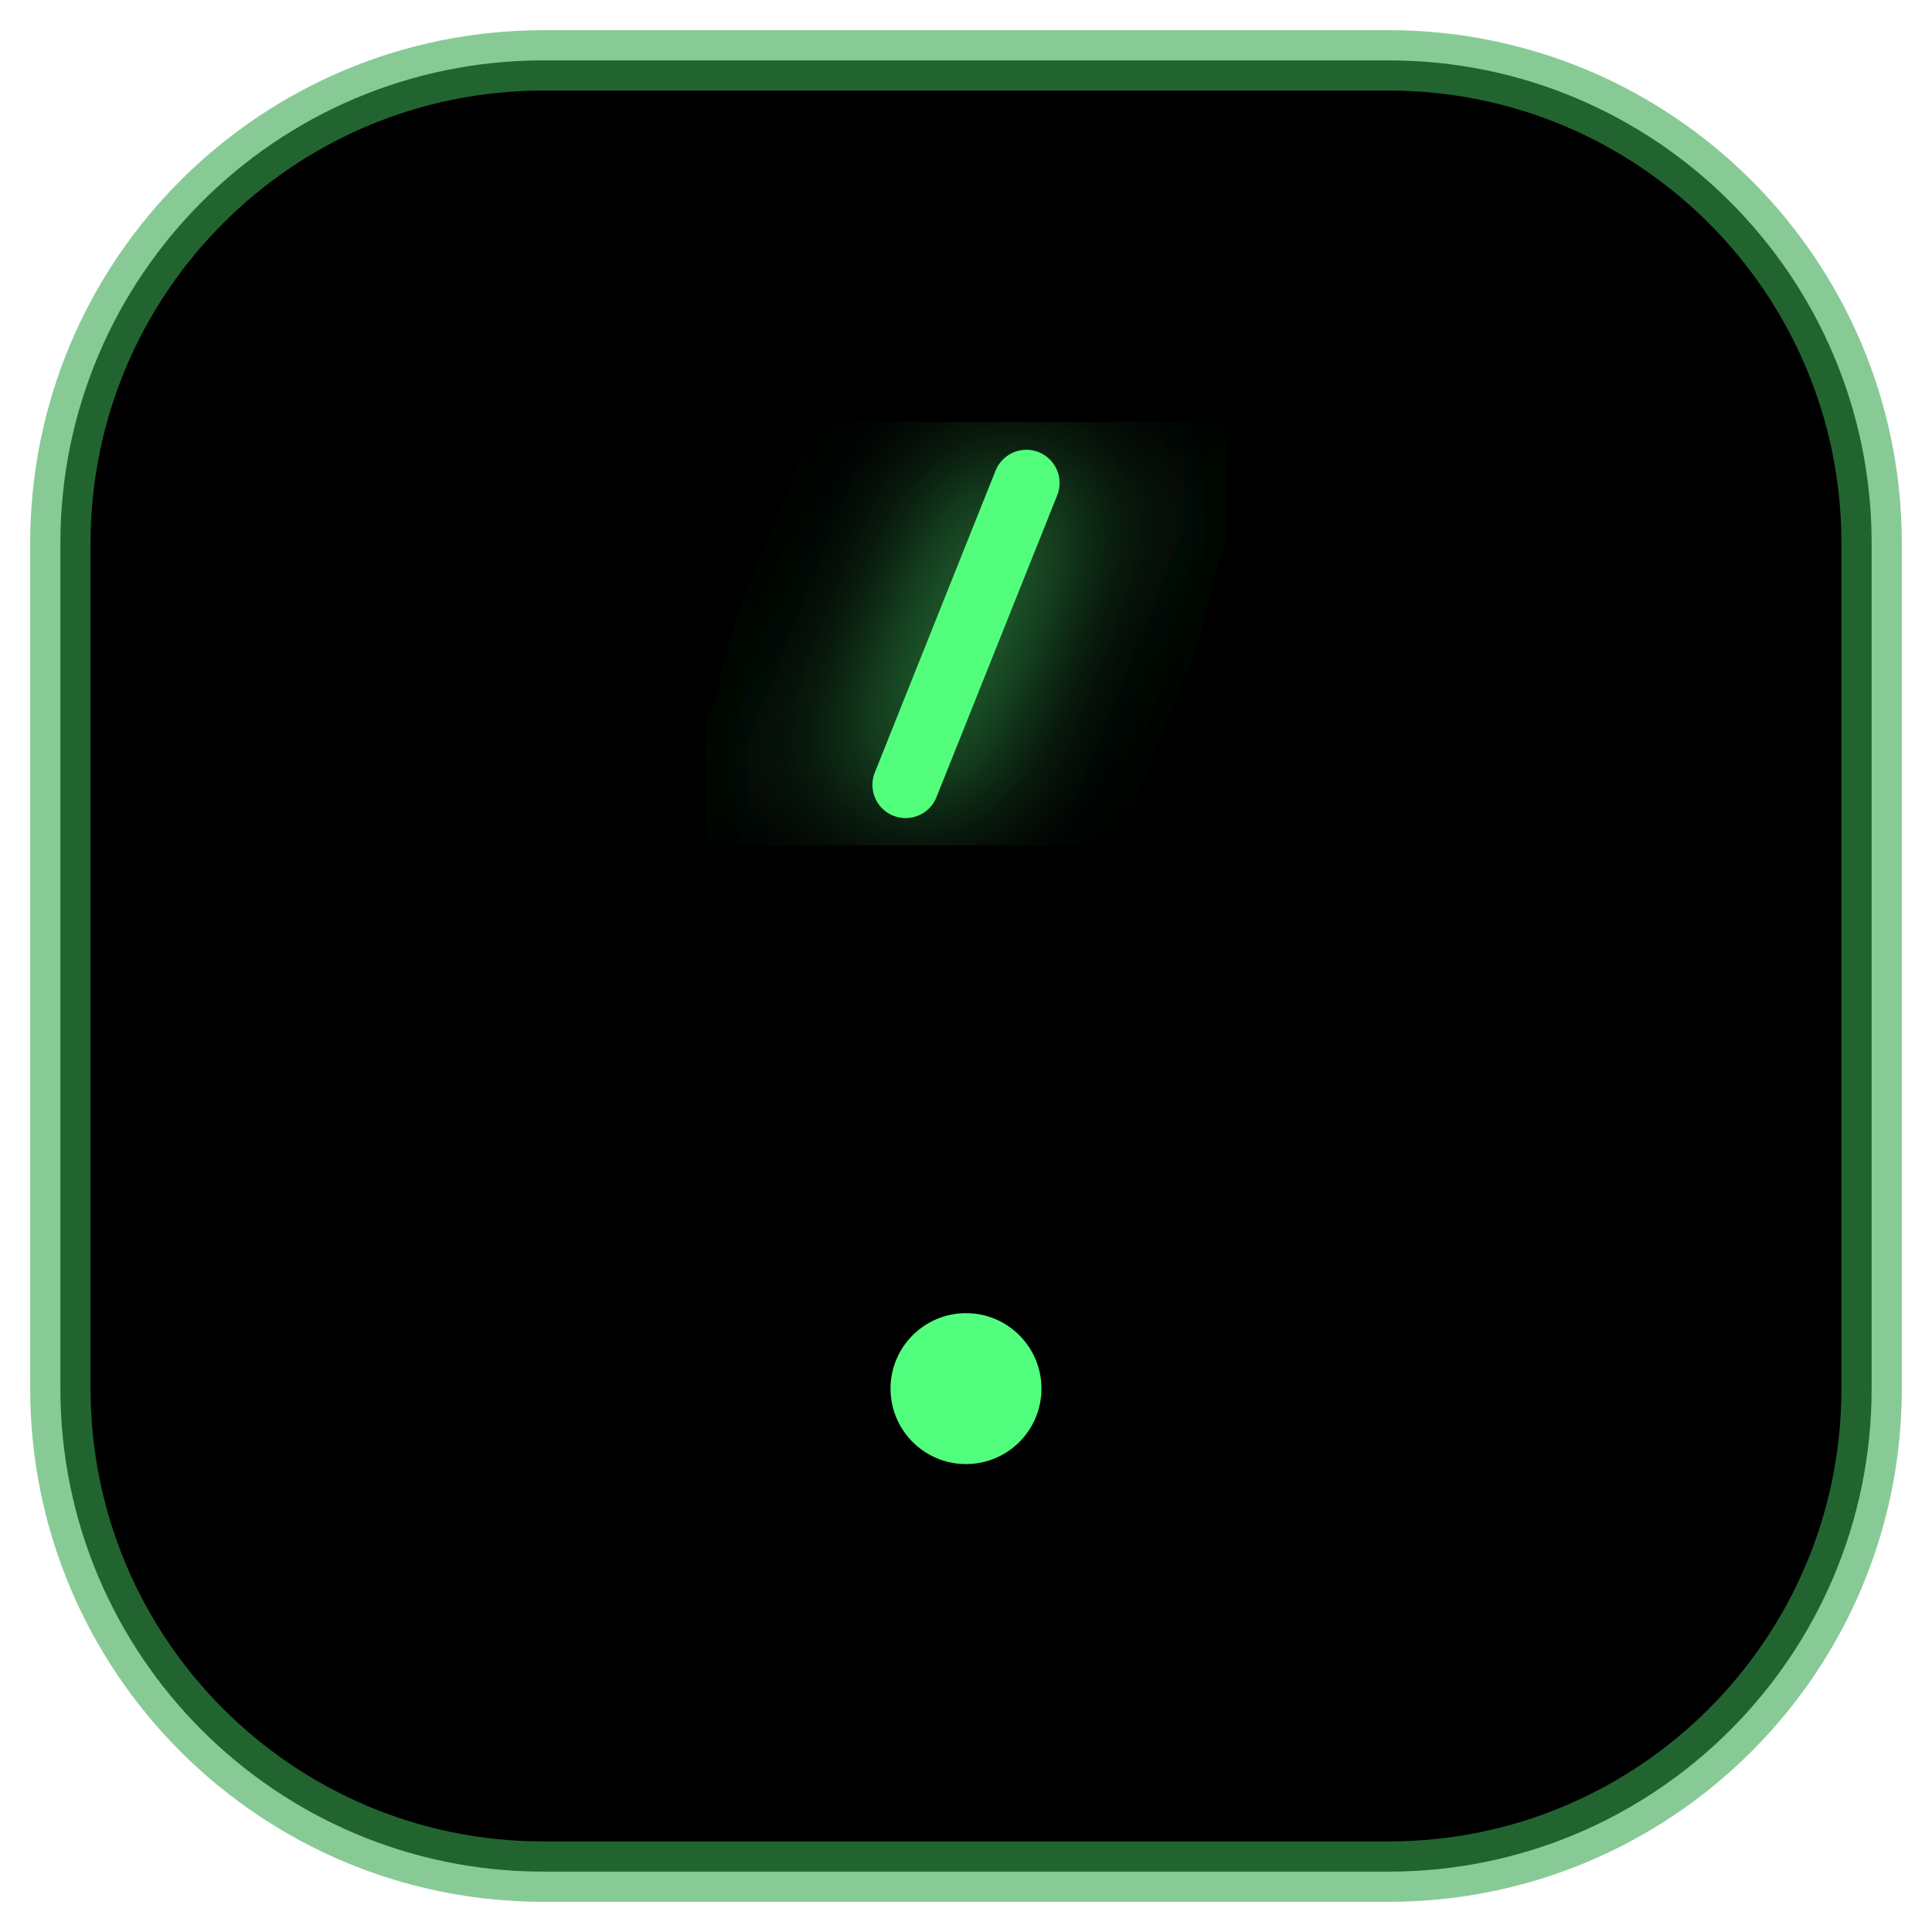
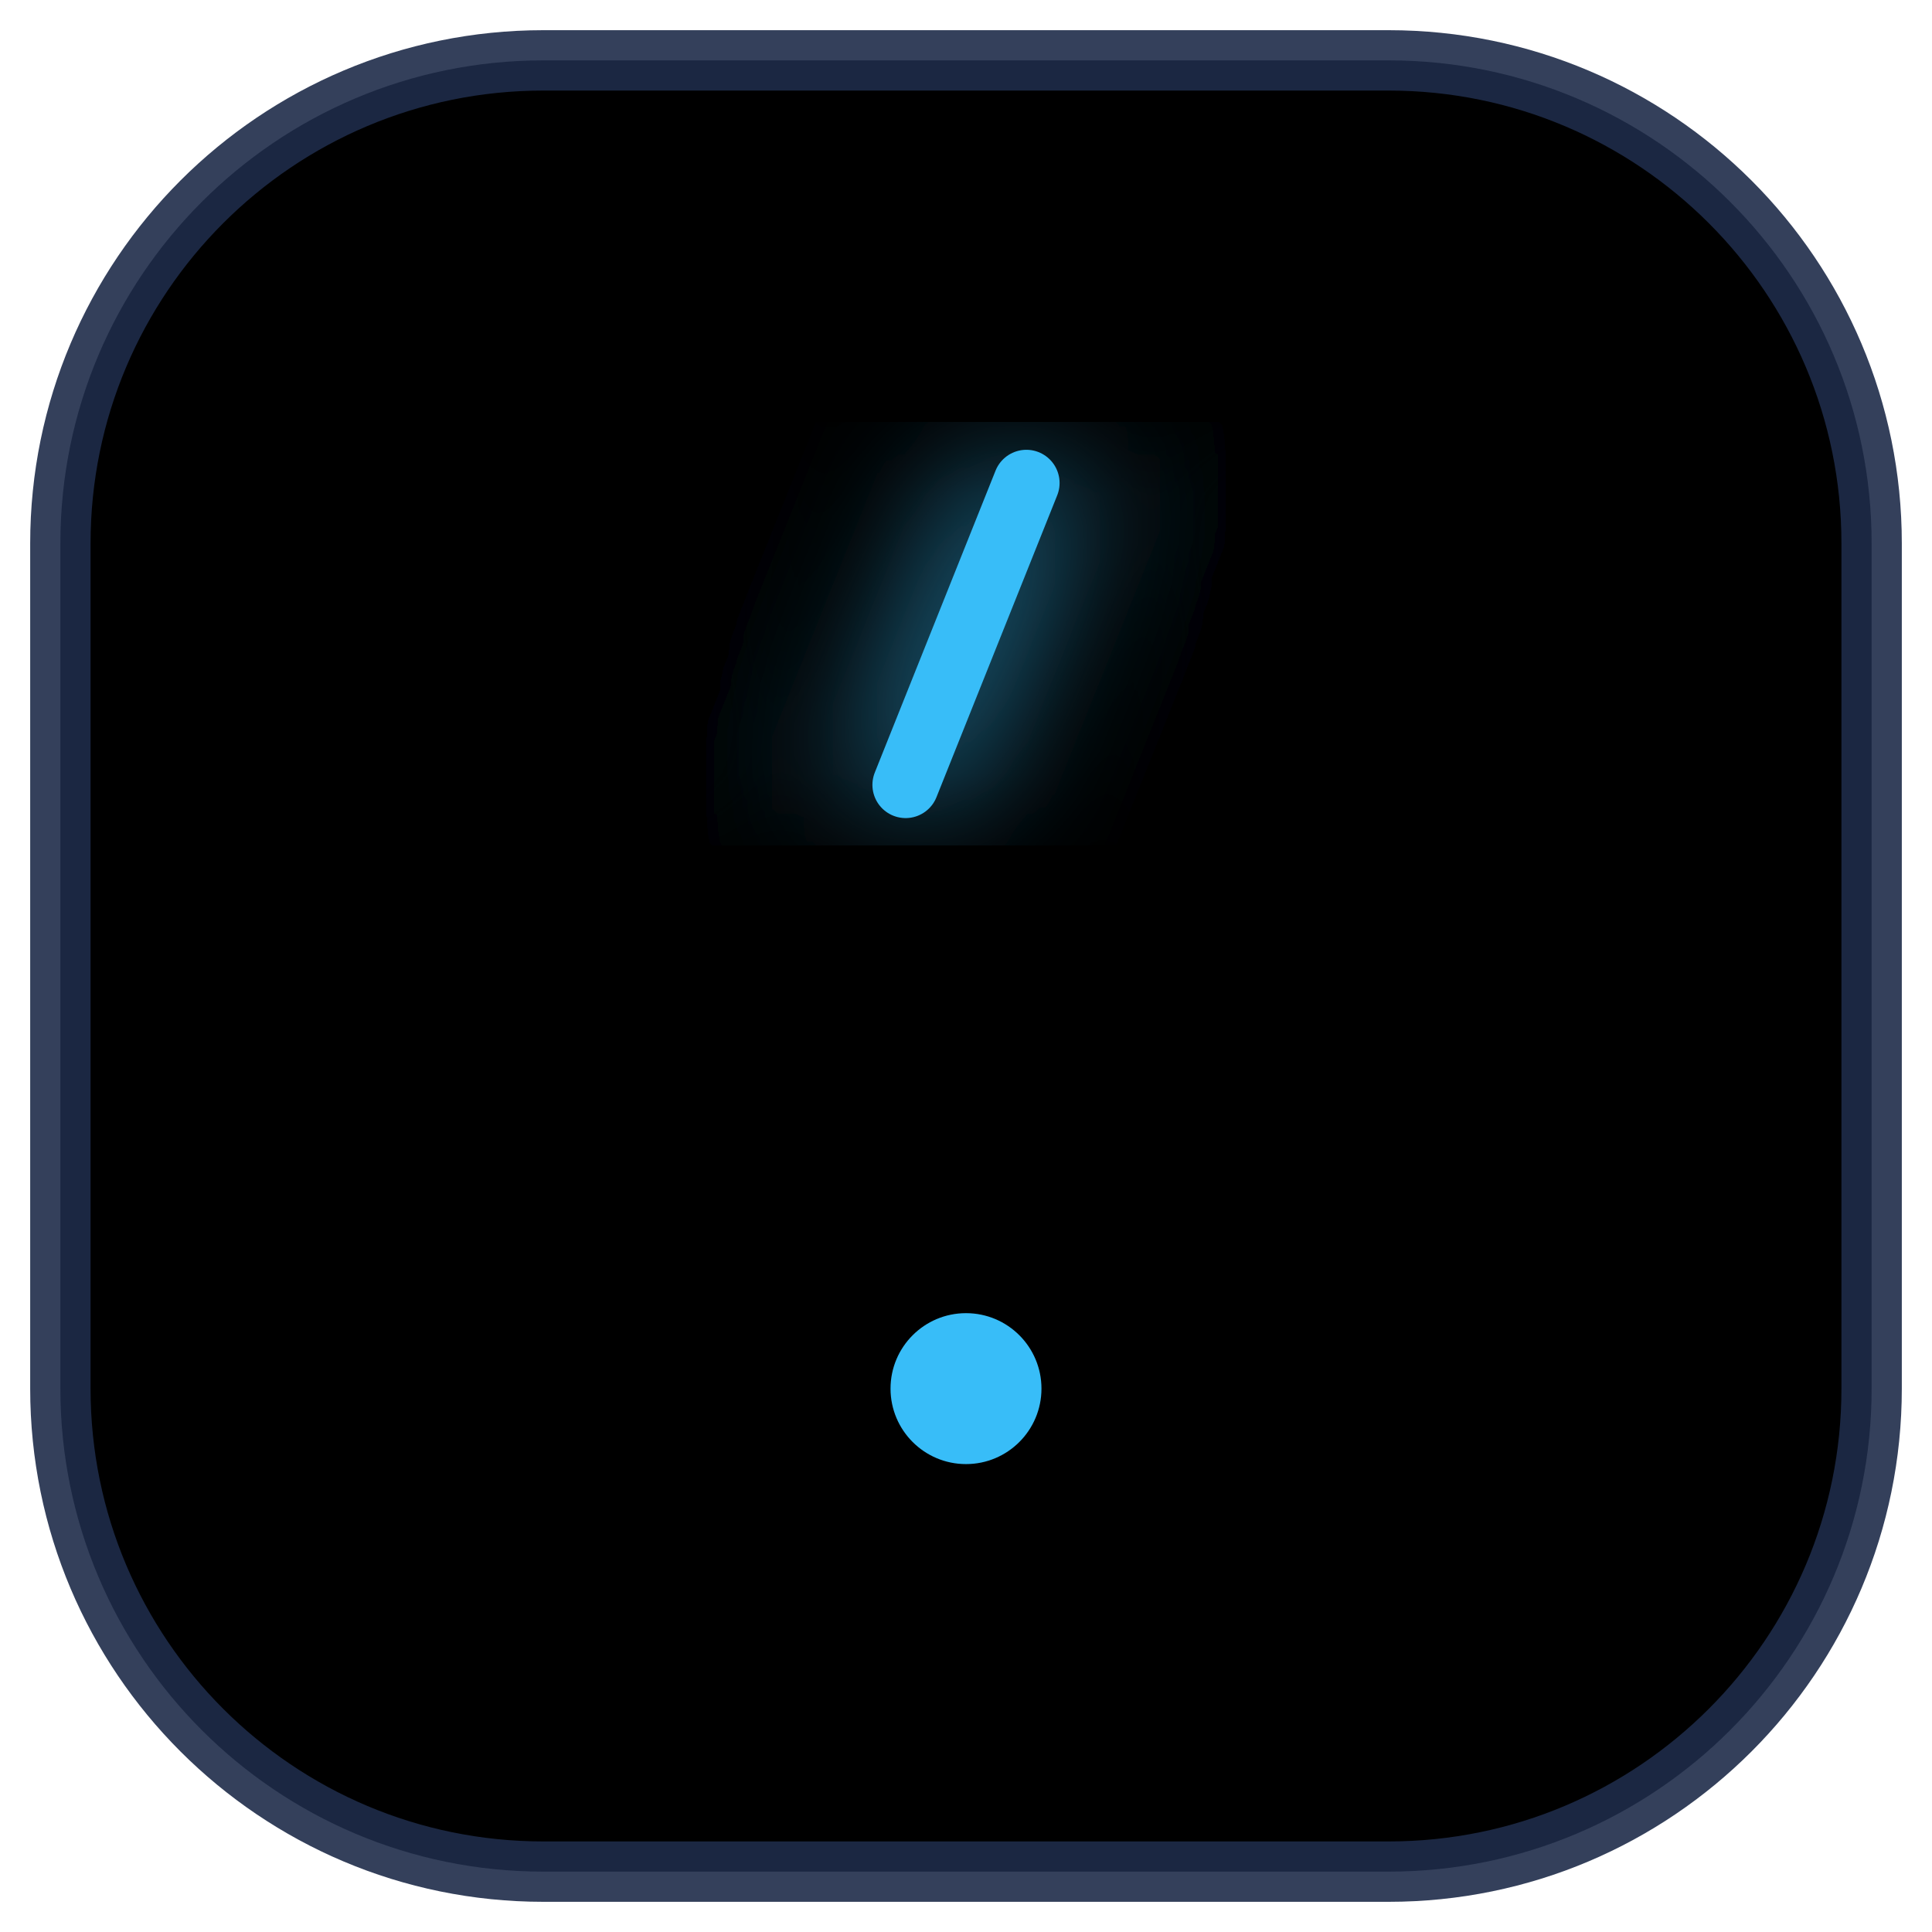
<svg xmlns="http://www.w3.org/2000/svg" viewBox="0 0 64 64" fill="none">
  <defs>
    <linearGradient id="bgGrad" x1="0%" y1="0%" x2="100%" y2="100%">
-       <stop offset="0%" stopColor="#1e2b1a" />
-       <stop offset="100%" stopColor="#0e0e0e" />
+       <stop offset="0%" stopColor="#0B1528" />
+       <stop offset="100%" stopColor="#06080E" />
    </linearGradient>
    <linearGradient id="mGrad" x1="0%" y1="0%" x2="100%" y2="100%">
-       <stop offset="0%" stopColor="#52fe7d" />
-       <stop offset="50%" stopColor="#39A751" />
-       <stop offset="100%" stopColor="#237c37" />
+       <stop offset="0%" stopColor="#7DD3FC" />
+       <stop offset="50%" stopColor="#38BDF8" />
+       <stop offset="100%" stopColor="#0284C7" />
    </linearGradient>
    <linearGradient id="codeGrad" x1="0%" y1="0%" x2="100%" y2="100%">
-       <stop offset="0%" stopColor="#a7f3d0" />
-       <stop offset="100%" stopColor="#52fe7d" />
+       <stop offset="0%" stopColor="#BAE6FD" />
+       <stop offset="100%" stopColor="#38BDF8" />
    </linearGradient>
    <filter id="glow" x="-20%" y="-20%" width="140%" height="140%">
      <feGaussianBlur stdDeviation="2.5" result="blur" />
      <feComposite in="SourceGraphic" in2="blur" operator="over" />
    </filter>
  </defs>
-   <rect x="2" y="2" width="60" height="60" rx="16" fill="url(#bgGrad)" stroke="#39A751" stroke-width="2" stroke-opacity="0.6" />
+   <rect x="2" y="2" width="60" height="60" rx="16" fill="url(#bgGrad)" stroke="#1E2C4A" stroke-width="2" stroke-opacity="0.9" />
  <path d="M16 46V24L26 34.5C29.5 38 34.5 38 38 34.5L48 24V46" stroke="url(#mGrad)" stroke-width="5" stroke-linecap="round" stroke-linejoin="round" />
  <g filter="url(#glow)">
    <path d="M22 17L17 21L22 25" stroke="url(#codeGrad)" stroke-width="2.5" stroke-linecap="round" stroke-linejoin="round" />
-     <path d="M34 16L30 26" stroke="#52fe7d" stroke-width="2.2" stroke-linecap="round" />
+     <path d="M34 16L30 26" stroke="#38BDF8" stroke-width="2.2" stroke-linecap="round" />
    <path d="M42 17L47 21L42 25" stroke="url(#codeGrad)" stroke-width="2.5" stroke-linecap="round" stroke-linejoin="round" />
  </g>
-   <circle cx="32" cy="46" r="2.5" fill="#52fe7d" />
+   <circle cx="32" cy="46" r="2.5" fill="#38BDF8" />
</svg>
